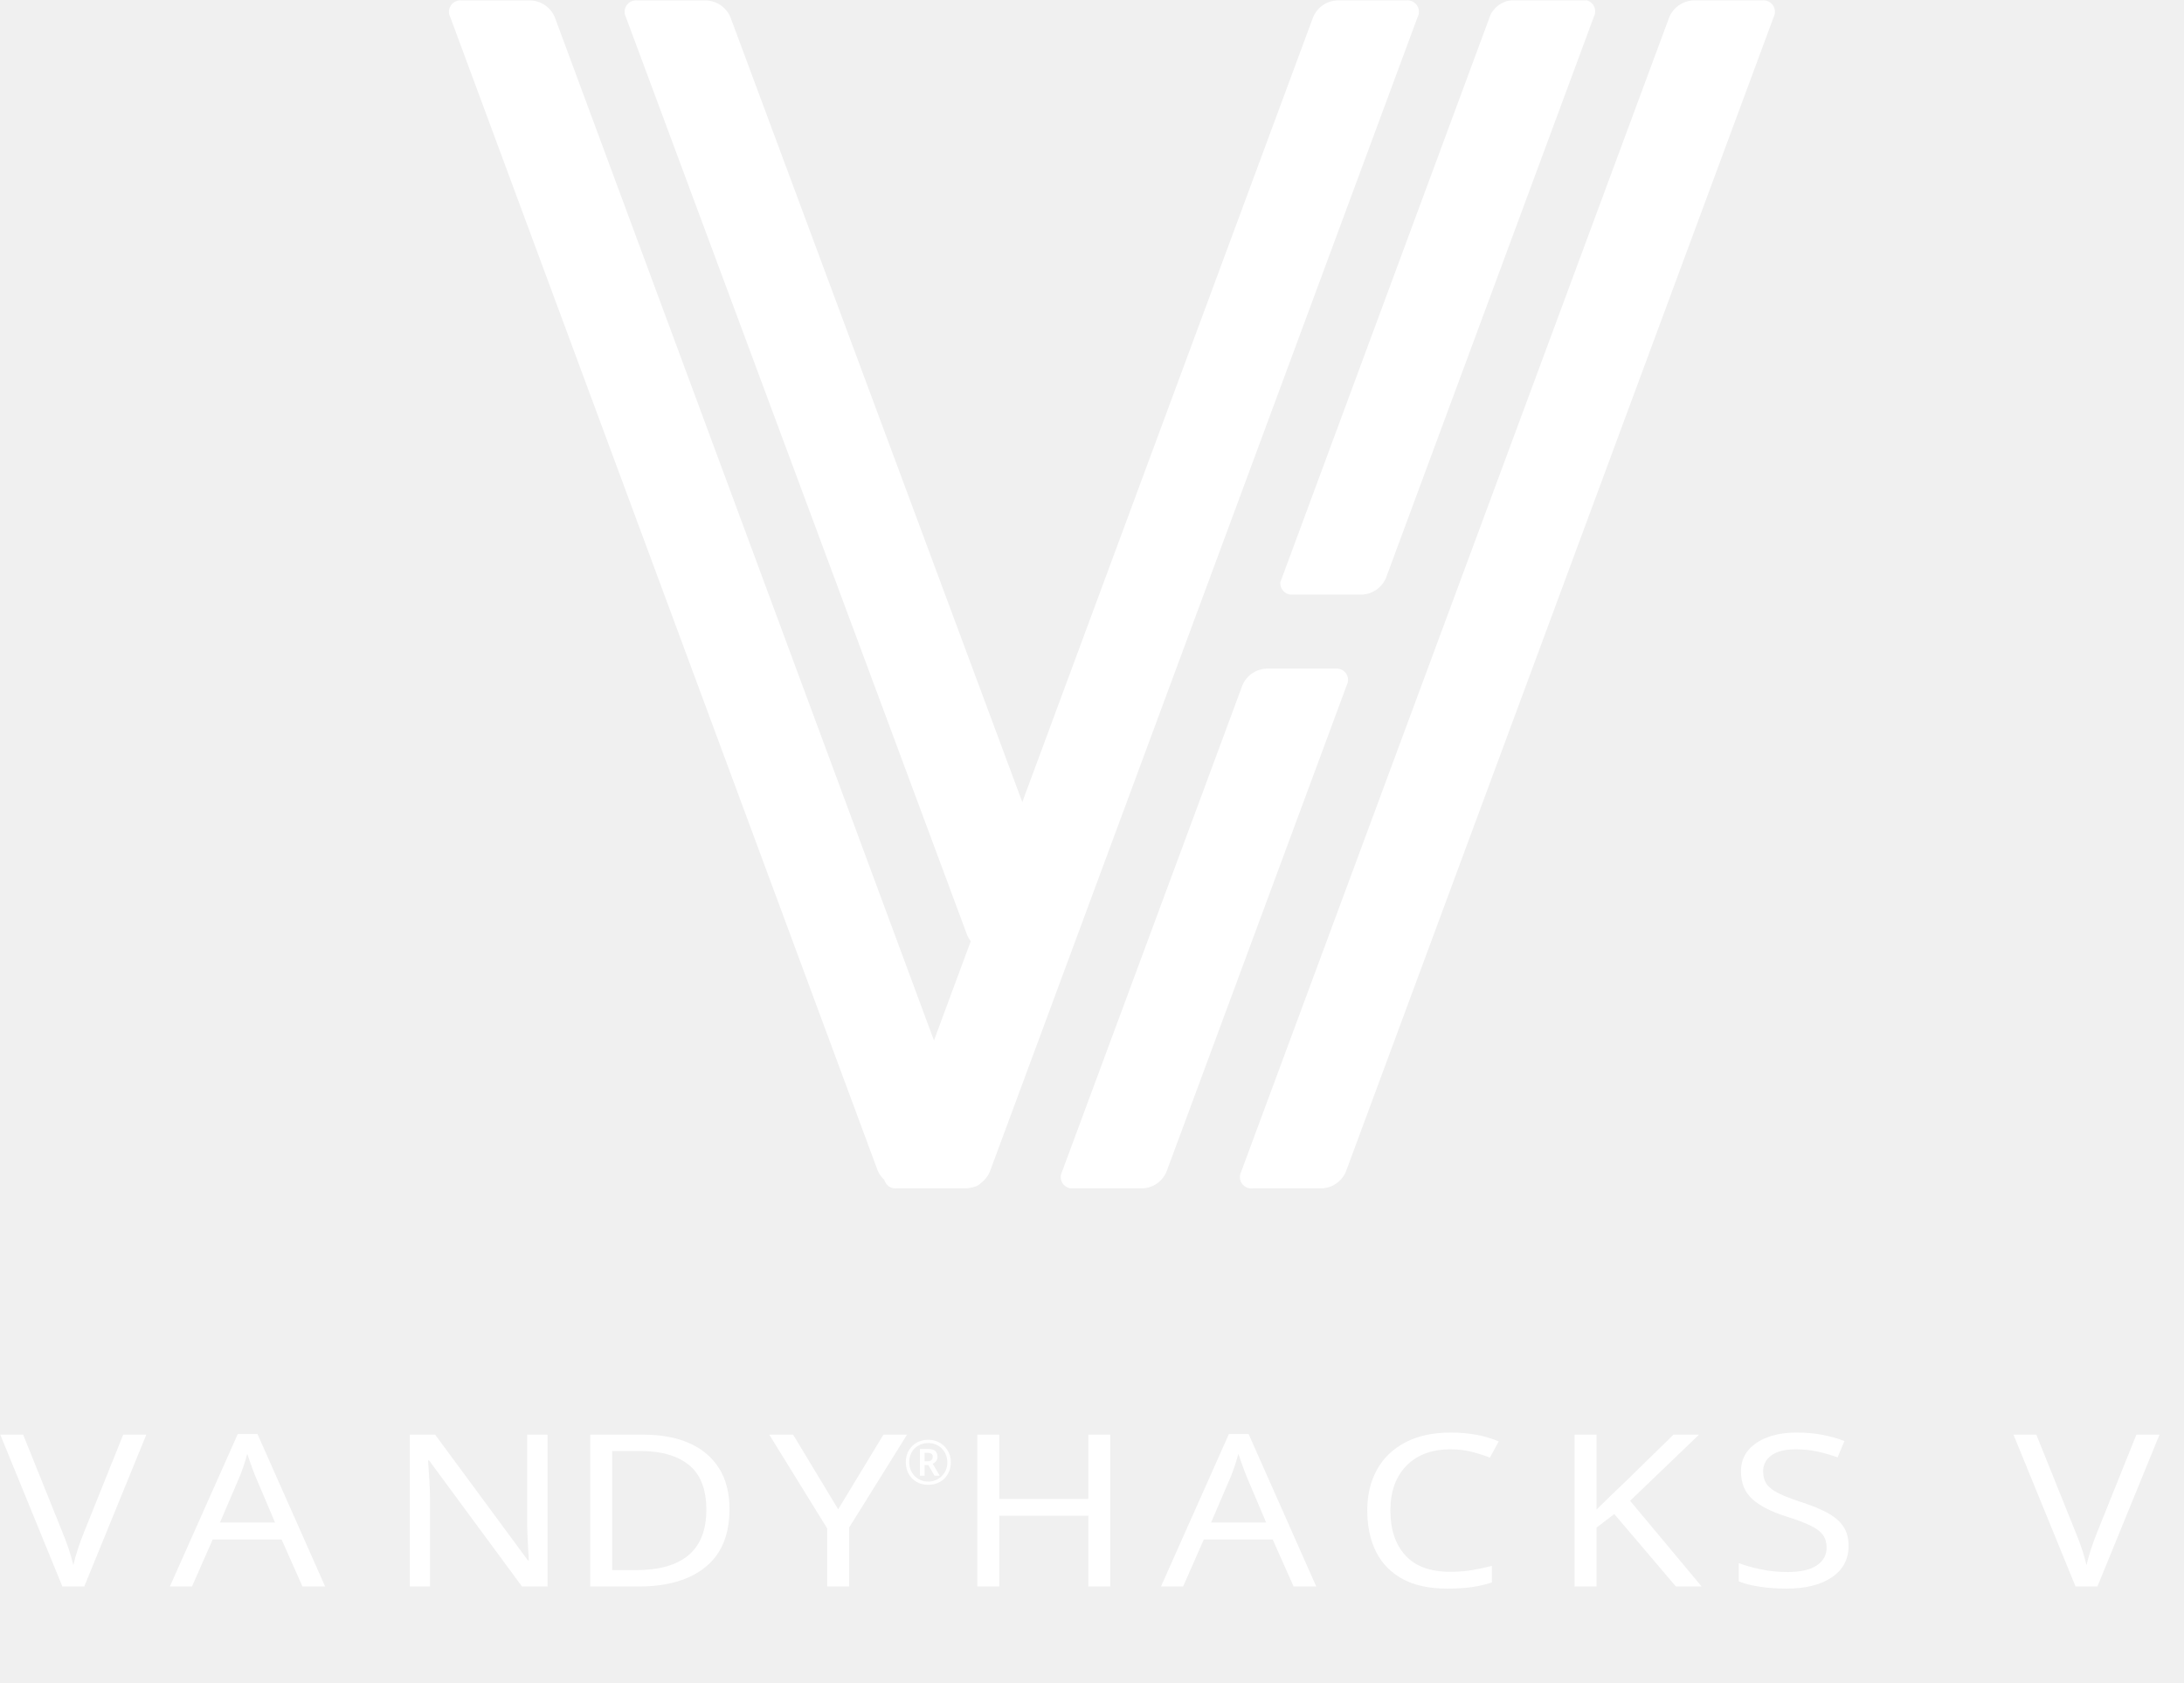
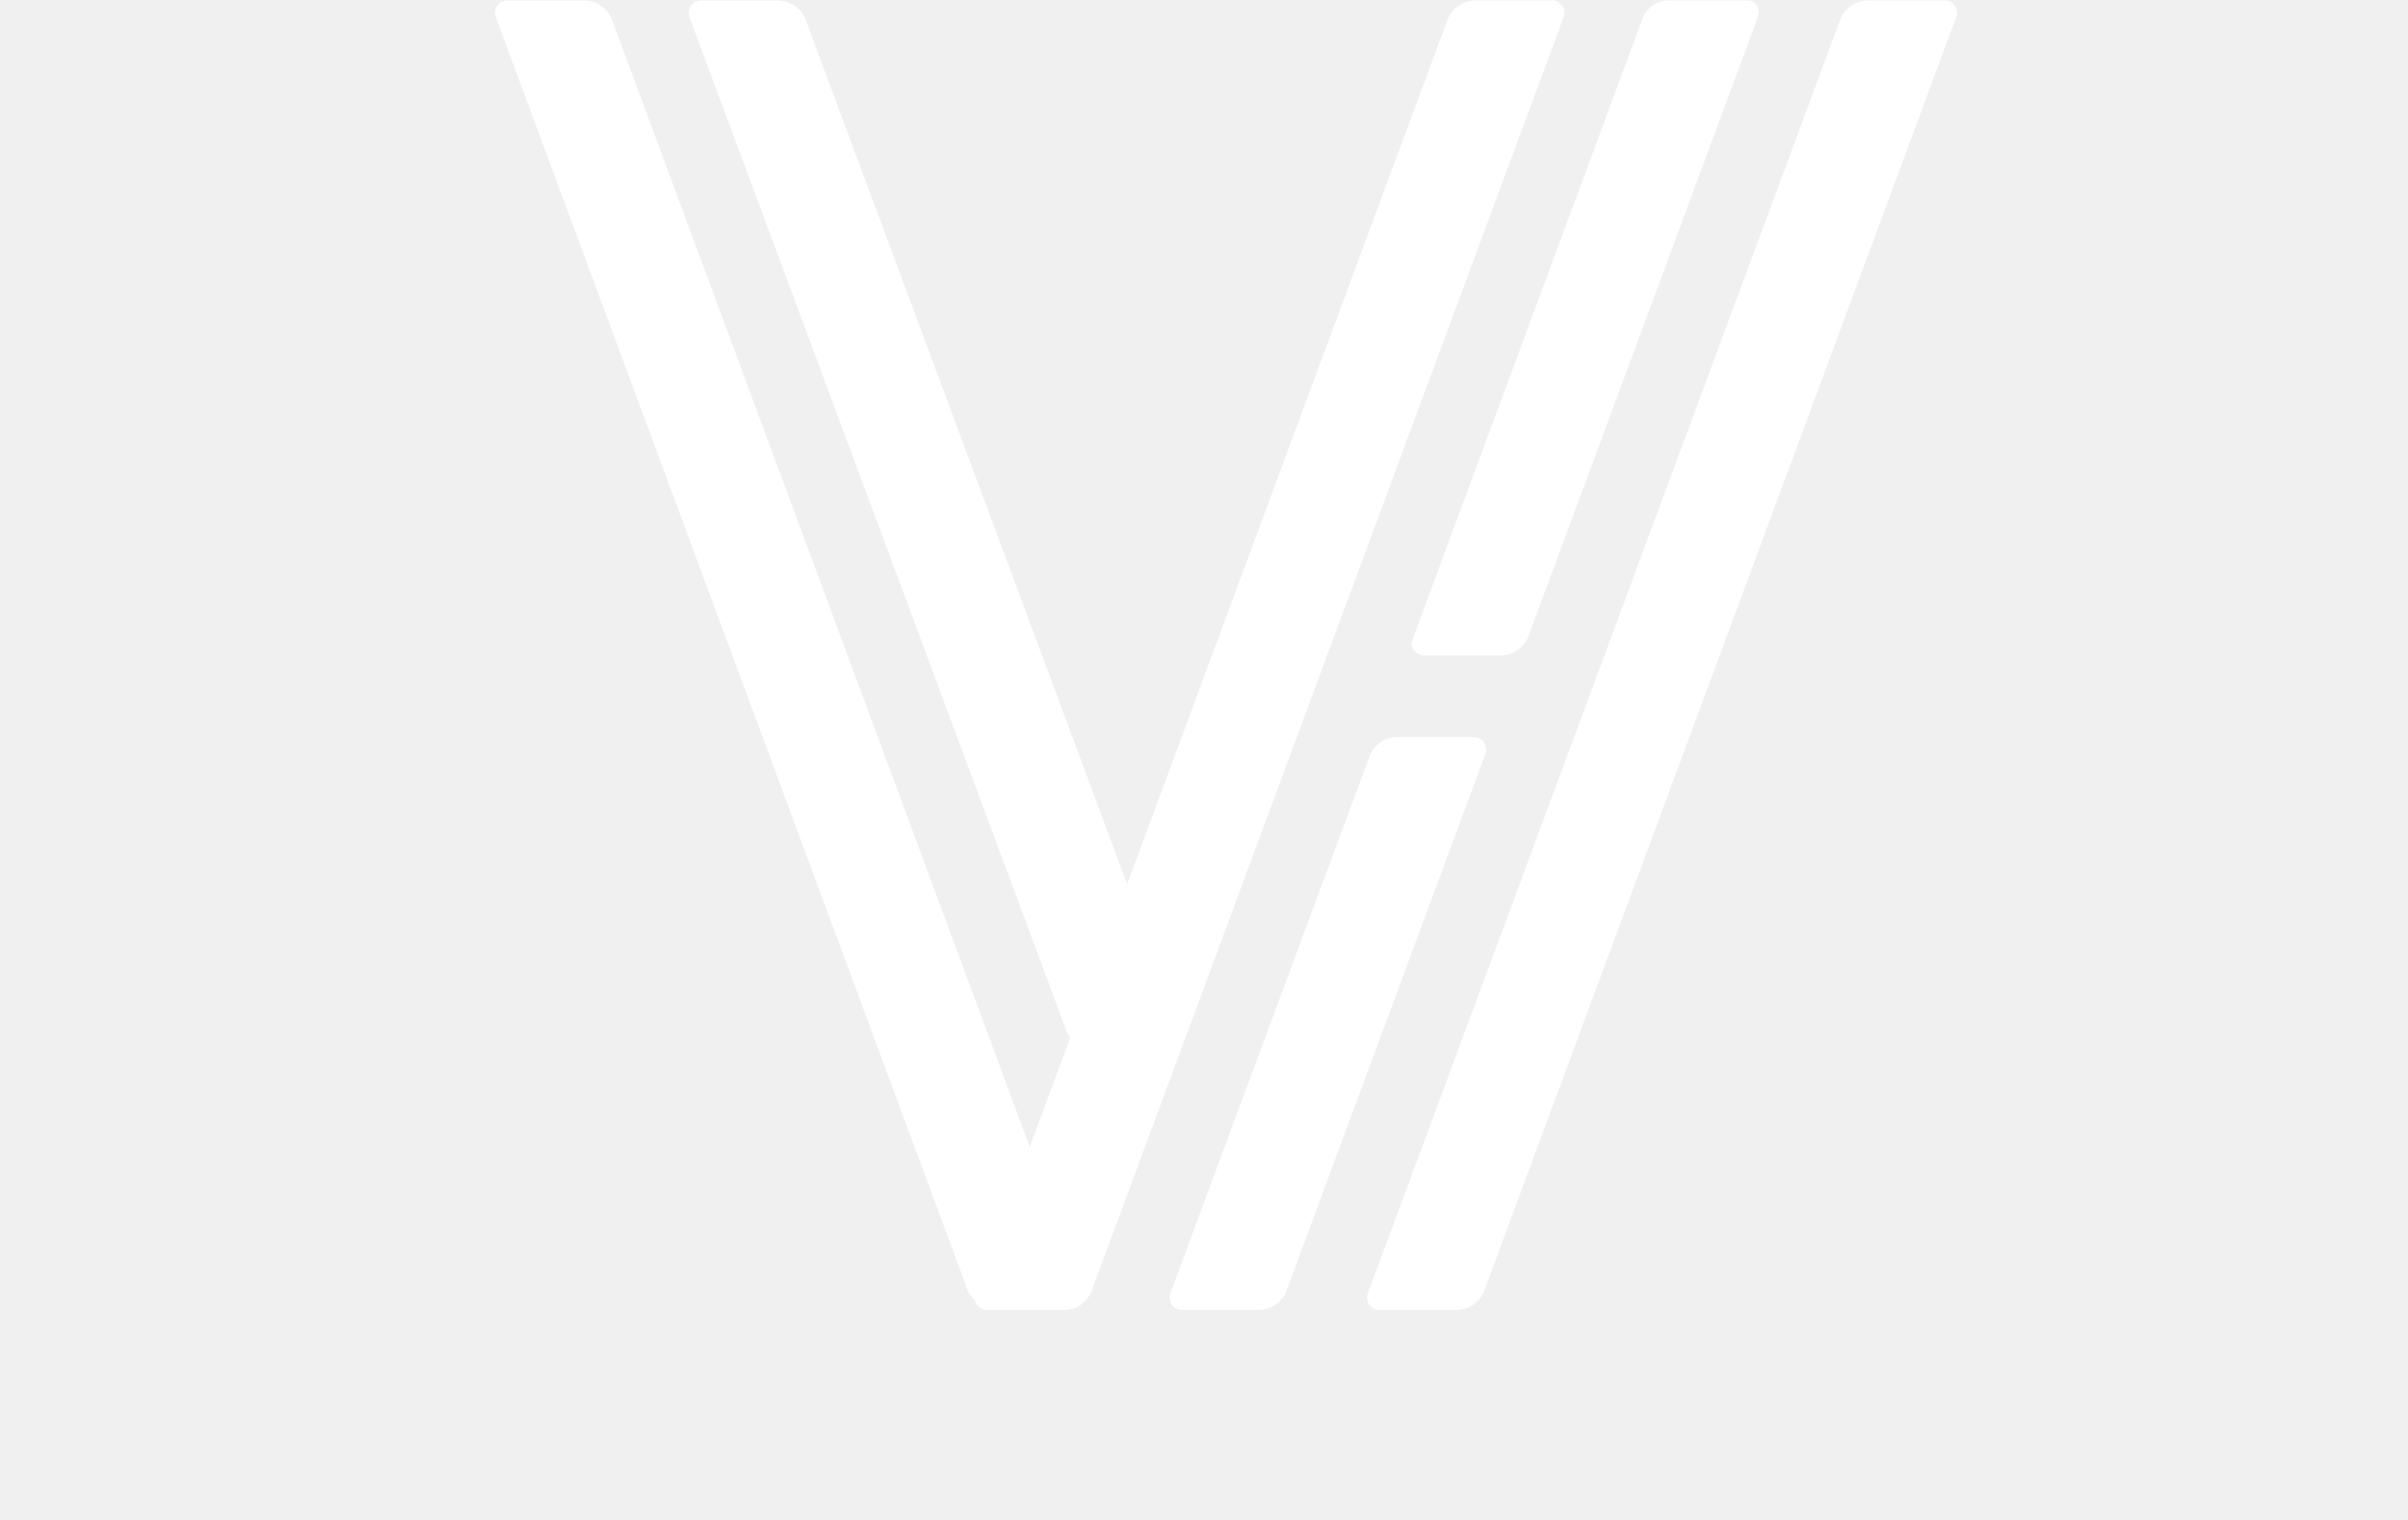
- <svg xmlns="http://www.w3.org/2000/svg" id="Layer_1" data-name="Layer 1" viewBox="0 0 573.97 442.18">
+ <svg xmlns="http://www.w3.org/2000/svg" id="Layer_1" data-name="Layer 1" viewBox="0 0 573.97 362.18">
  <defs>
    <style>
      .cls-1 {
        fill: none;
      }

      .cls-2, .cls-4, .cls-8, .cls-9 {
        fill: #fff;
      }

      .cls-3 {
        clip-path: url(#clip-path);
      }

      .cls-4, .cls-9 {
        font-size: 73.52px;
-         font-family: SofiaProCondensedRegular, Sofia Pro Condensed;
+         font-family: SofiaProRegular, Sofia Pro;
      }

      .cls-4 {
        letter-spacing: 0.22em;
      }

      .cls-5, .cls-9 {
        letter-spacing: 0.25em;
      }

      .cls-6 {
        letter-spacing: 0.22em;
      }

      .cls-7 {
        letter-spacing: 0.02em;
      }

      .cls-8 {
        font-size: 16.13px;
        font-family: SofiaProLight, Sofia Pro;
        letter-spacing: 0.02em;
      }

      .cls-10 {
        letter-spacing: 0.23em;
      }

      .cls-11 {
        letter-spacing: 0.25em;
      }

      .cls-12 {
        letter-spacing: 0.23em;
      }

      .cls-13 {
        letter-spacing: 0.22em;
      }

      .cls-14 {
        letter-spacing: 0.22em;
      }
    </style>
    <clipPath id="clip-path" transform="translate(-711.81 -341.89)">
      <path class="cls-1" d="M1018.17,650.29,1131,345.82a2.65,2.65,0,0,0-2.66-3.82H1109a6.29,6.29,0,0,0-5.49,3.82L990.71,650.29a2.65,2.65,0,0,0,2.66,3.82h19.31A6.29,6.29,0,0,0,1018.17,650.29Z" />
    </clipPath>
  </defs>
  <g>
    <g>
      <path class="cls-2" d="M857.6,346.38l112.31,303a3,3,0,0,1-3,4.37H948.73a7.19,7.19,0,0,1-6.28-4.37l-112.31-303a3,3,0,0,1,3-4.37h18.14A7.19,7.19,0,0,1,857.6,346.38Z" transform="translate(-711.81 -341.89)" />
      <path class="cls-2" d="M903.76,346.38,993.48,587.6a3,3,0,0,1-3,4.37H972.3A7.2,7.2,0,0,1,966,587.6L876.3,346.38a3,3,0,0,1,3-4.37h18.14A7.2,7.2,0,0,1,903.76,346.38Z" transform="translate(-711.81 -341.89)" />
      <path class="cls-2" d="M971.94,649.75l112.43-303.38a3,3,0,0,0-3-4.37H1063.2a7.19,7.19,0,0,0-6.28,4.37L944.48,649.75a3,3,0,0,0,3,4.37h18.14A7.19,7.19,0,0,0,971.94,649.75Z" transform="translate(-711.81 -341.89)" />
      <path class="cls-2" d="M1065.51,649.75l112.43-303.38a3,3,0,0,0-3-4.37h-18.14a7.19,7.19,0,0,0-6.28,4.37L1038,649.75a3,3,0,0,0,3,4.37h18.14A7.19,7.19,0,0,0,1065.51,649.75Z" transform="translate(-711.81 -341.89)" />
      <g class="cls-3">
        <g>
          <path class="cls-2" d="M1018.38,649.75l47.37-127.82a3,3,0,0,0-3-4.37h-18.14a7.19,7.19,0,0,0-6.28,4.37L990.92,649.75a3,3,0,0,0,3,4.37h18.14A7.19,7.19,0,0,0,1018.38,649.75Z" transform="translate(-711.81 -341.89)" />
          <path class="cls-2" d="M1076.05,493.74l54.65-147.48a3,3,0,0,0-3-4.37h-18.14a7.19,7.19,0,0,0-6.28,4.37l-54.65,147.48a3,3,0,0,0,3,4.37h18.14A7.19,7.19,0,0,0,1076.05,493.74Z" transform="translate(-711.81 -341.89)" />
        </g>
      </g>
    </g>
-     <text class="cls-4" transform="translate(0.08 416.83) scale(0.87 0.76)">V<tspan class="cls-5" x="51.22" y="0">AN</tspan>
-       <tspan class="cls-6" x="171.08" y="0">D</tspan>
-       <tspan class="cls-7" x="232.29" y="0">Y</tspan>
-     </text>
-     <text class="cls-8" transform="translate(237.26 389.95)">®</text>
-     <text class="cls-9" transform="translate(250.65 416.83) scale(0.87 0.76)">H<tspan class="cls-10" x="62.6" y="0">A</tspan>
-       <tspan class="cls-11" x="120.43" y="0">C</tspan>
-       <tspan class="cls-12" x="180.42" y="0">K</tspan>
-       <tspan class="cls-11" x="233.4" y="0">S</tspan>
-       <tspan class="cls-13" x="287.92" y="0"> </tspan>
-       <tspan class="cls-14" x="320.12" y="0">V</tspan>
-     </text>
  </g>
</svg>
